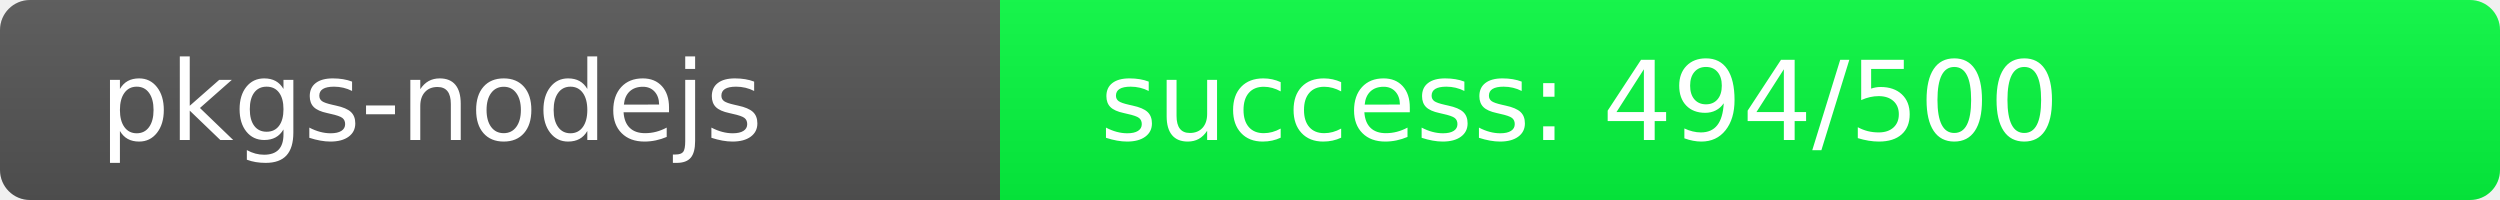
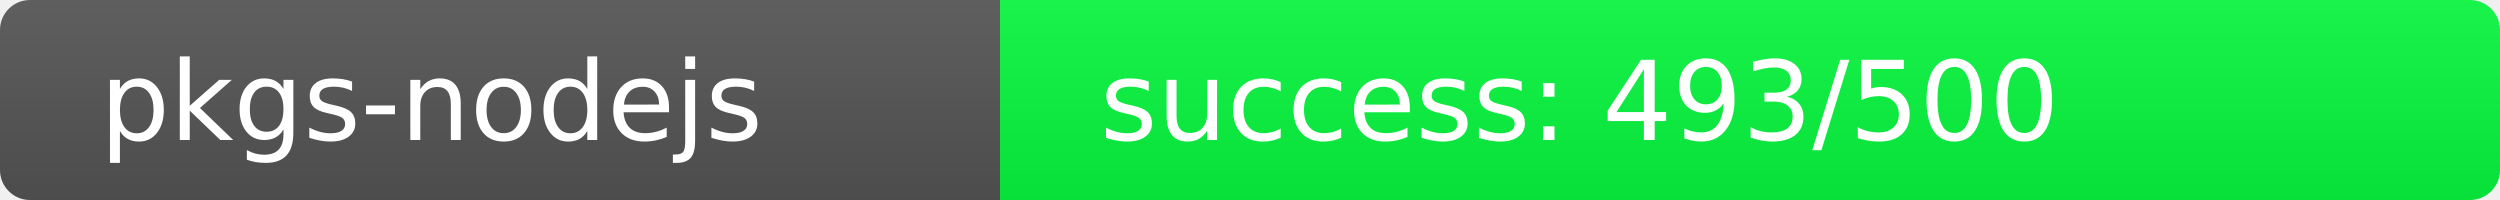
<svg xmlns="http://www.w3.org/2000/svg" width="250" height="20" role="img">
  <linearGradient id="s" x2="0" y2="100%">
    <stop offset="0" stop-color="#bbb" stop-opacity=".1" />
    <stop offset="1" stop-opacity=".1" />
  </linearGradient>
  <clipPath id="r">
    <rect width="250" height="20" rx="3" fill="#fff" />
  </clipPath>
  <g clip-path="url(#r)">
    <rect width="100" height="20" fill="#555" />
-     <rect x="100" width="150" height="20" fill="rgb(6,250,64)" />
+     <rect x="100" width="150" height="20" fill="rgb(7,249,64)" />
    <rect width="250" height="20" fill="url(#s)" />
  </g>
  <g fill="#fff" text-anchor="start" font-family="Verdana,Geneva,DejaVu Sans,sans-serif" text-rendering="geometricPrecision" font-size="110">
    <text x="100" y="140" transform="scale(.1)" fill="#fff">pkgs-nodejs</text>
-     <text x="1100" y="140" transform="scale(.1)" fill="#fff">success: 494/500</text>
+     <text x="1100" y="140" transform="scale(.1)" fill="#fff">success: 493/500</text>
  </g>
</svg>
